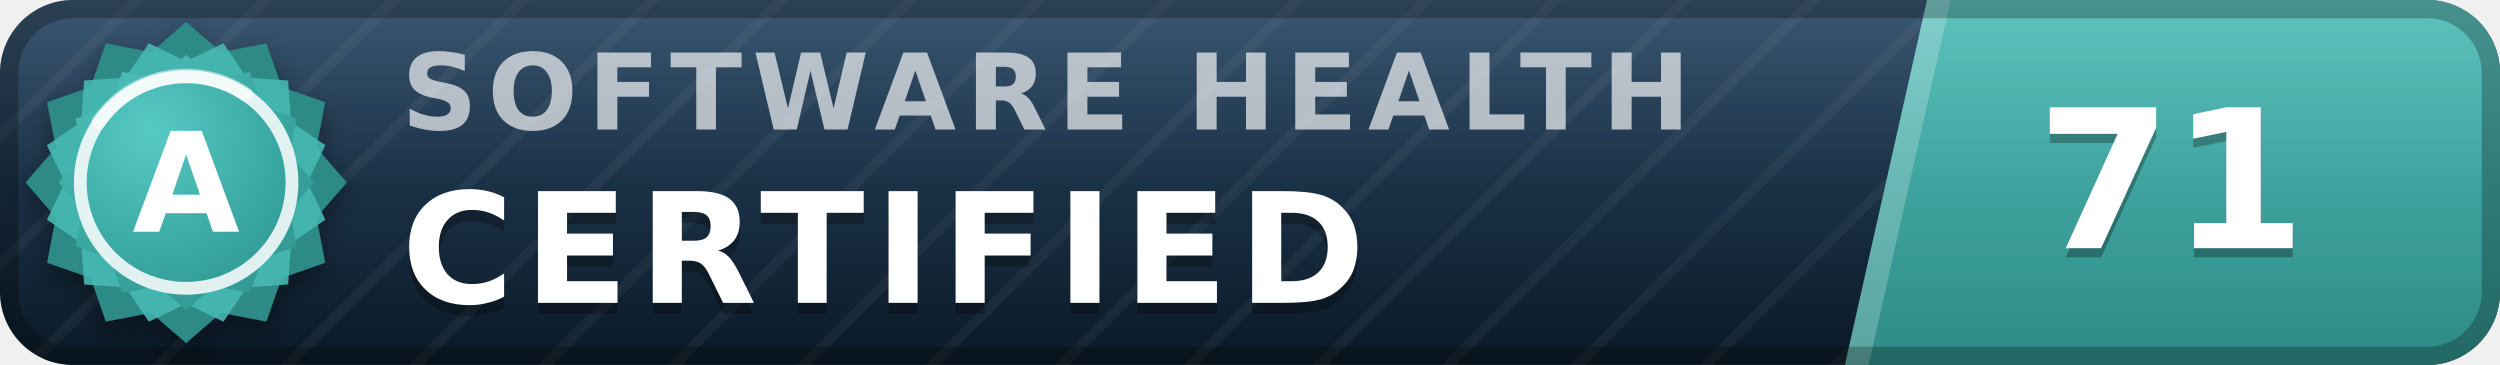
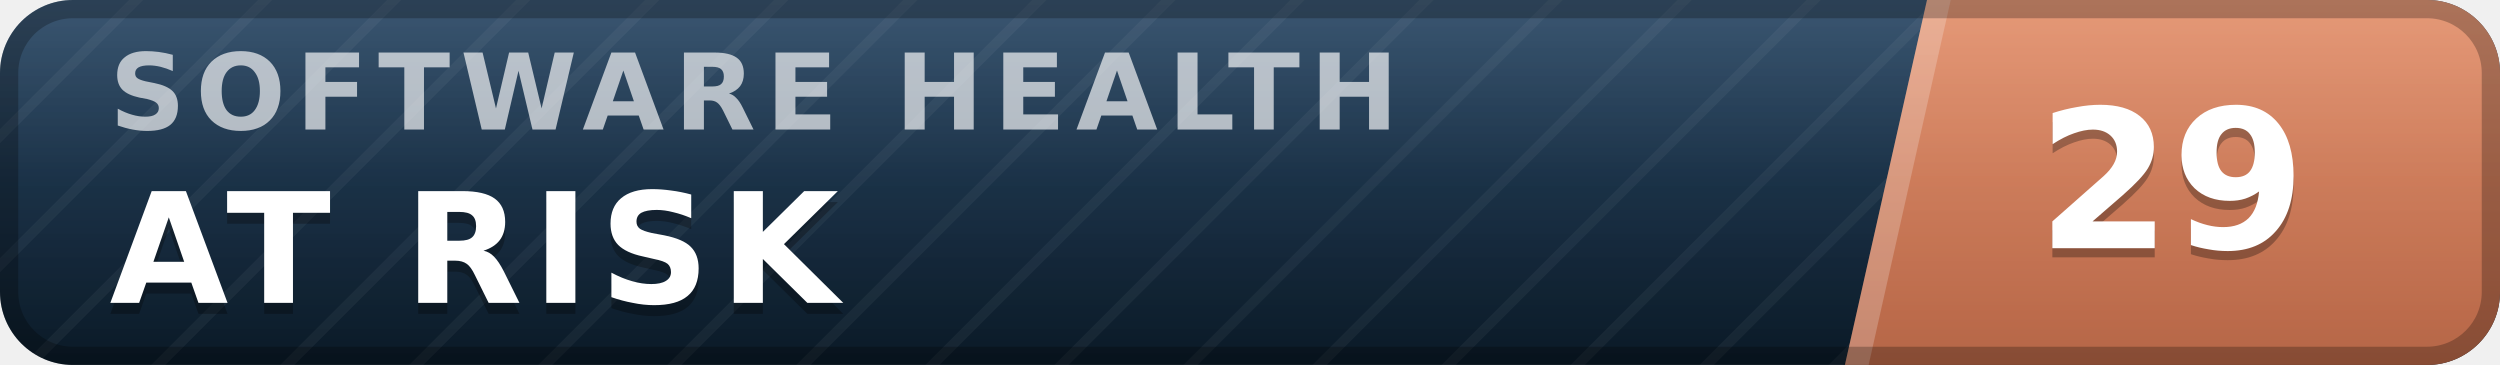
- <svg xmlns="http://www.w3.org/2000/svg" width="137" height="20" viewBox="0 0 137 20" role="img" aria-label="inspect.software software health index 71 of 100, certified (grade A)" font-family="Verdana,DejaVu Sans,Geneva,sans-serif">
+ <svg xmlns="http://www.w3.org/2000/svg" width="137" height="20" viewBox="0 0 137 20" role="img" aria-label="inspect.software software health index 29 of 100, at risk" font-family="Verdana,DejaVu Sans,Geneva,sans-serif">
  <defs>
    <linearGradient id="plate" x1="0" y1="0" x2="0" y2="1">
      <stop offset="0" stop-color="#1d3d5c" />
      <stop offset="1" stop-color="#0a1926" />
    </linearGradient>
    <linearGradient id="endplate" x1="0" y1="0" x2="0" y2="1">
-       <stop offset="0" stop-color="#46b8b3" />
-       <stop offset="1" stop-color="#2d8a86" />
+       <stop offset="0" stop-color="#e18a64" />
+       <stop offset="1" stop-color="#b56546" />
    </linearGradient>
    <linearGradient id="gloss" x1="0" y1="0" x2="0" y2="1">
      <stop offset="0" stop-color="#fff" stop-opacity=".13" />
      <stop offset=".5" stop-color="#fff" stop-opacity=".03" />
      <stop offset="1" stop-color="#fff" stop-opacity="0" />
    </linearGradient>
    <pattern id="guilloche" width="5" height="5" patternUnits="userSpaceOnUse" patternTransform="rotate(45)">
      <line x1="0" y1="0" x2="0" y2="5" stroke="#fff" stroke-opacity=".045" stroke-width="1.1" />
    </pattern>
    <clipPath id="rounded">
      <rect width="137" height="20" rx="4" />
    </clipPath>
-     <radialGradient id="sealFace" cx=".36" cy=".3" r=".95">
-       <stop offset="0" stop-color="#57c9c4" />
-       <stop offset=".55" stop-color="#38a6a1" />
-       <stop offset="1" stop-color="#2d8a86" />
-     </radialGradient>
-     <filter id="sealShadow" x="-40%" y="-40%" width="180%" height="180%">
-       <feDropShadow dx="0" dy="0.7" stdDeviation="0.7" flood-color="#000" flood-opacity="0.38" />
-     </filter>
  </defs>
  <g clip-path="url(#rounded)">
    <rect width="137" height="20" fill="url(#plate)" />
    <rect width="137" height="20" fill="url(#guilloche)" />
    <polygon points="105.6,0 137,0 137,20 101.1,20" fill="url(#endplate)" />
    <polygon points="105.6,0 106.9,0 102.4,20 101.1,20" fill="#fff" fill-opacity=".22" />
-     <text x="22.0" y="7.1" font-size="5.8" letter-spacing="0.55" fill="#fff" fill-opacity=".66" font-weight="bold" textLength="76.3" lengthAdjust="spacing">SOFTWARE HEALTH</text>
-     <text x="22.0" y="17.2" font-size="8.4" fill="#000" fill-opacity=".3" font-weight="bold" letter-spacing="0.55" textLength="57.7" lengthAdjust="spacing">CERTIFIED</text>
-     <text x="22.0" y="16.6" font-size="8.4" fill="#fff" font-weight="bold" letter-spacing="0.55" textLength="57.7" lengthAdjust="spacing">CERTIFIED</text>
-     <text x="119.0" y="14.1" font-size="10.6" fill="#000" fill-opacity=".3" font-weight="bold" text-anchor="middle">71</text>
-     <text x="119.0" y="13.6" font-size="10.6" fill="#fff" font-weight="bold" text-anchor="middle">71</text>
+     <text x="6.0" y="7.1" font-size="5.8" letter-spacing="0.55" fill="#fff" fill-opacity=".66" font-weight="bold" textLength="76.3" lengthAdjust="spacing">SOFTWARE HEALTH</text>
+     <text x="6.0" y="17.2" font-size="8.4" fill="#000" fill-opacity=".3" font-weight="bold" letter-spacing="0.55" textLength="43.3" lengthAdjust="spacing">AT RISK</text>
+     <text x="6.0" y="16.6" font-size="8.4" fill="#fff" font-weight="bold" letter-spacing="0.55" textLength="43.3" lengthAdjust="spacing">AT RISK</text>
+     <text x="119.0" y="14.1" font-size="10.6" fill="#000" fill-opacity=".3" font-weight="bold" text-anchor="middle">29</text>
+     <text x="119.0" y="13.6" font-size="10.6" fill="#fff" font-weight="bold" text-anchor="middle">29</text>
    <rect width="137" height="20" fill="url(#gloss)" />
  </g>
  <rect x=".5" y=".5" width="136" height="19" rx="3.5" fill="none" stroke="#000" stroke-opacity=".25" />
-   <g filter="url(#sealShadow)">
-     <path d="M10.20 1.20 L12.11 2.86 L14.60 2.38 L15.43 4.77 L17.82 5.60 L17.34 8.09 L19.00 10.00 L17.34 11.91 L17.82 14.40 L15.43 15.23 L14.60 17.62 L12.11 17.14 L10.20 18.80 L8.29 17.14 L5.80 17.62 L4.97 15.23 L2.58 14.40 L3.06 11.91 L1.40 10.00 L3.06 8.09 L2.58 5.60 L4.97 4.77 L5.80 2.38 L8.29 2.86 L10.20 1.20 Z" fill="#2d8a86" />
-   </g>
-   <path d="M12.24 2.37 L13.52 4.25 L15.79 4.41 L15.95 6.68 L17.83 7.96 L16.84 10.00 L17.83 12.04 L15.95 13.32 L15.79 15.59 L13.52 15.75 L12.24 17.63 L10.20 16.64 L8.16 17.63 L6.88 15.75 L4.61 15.59 L4.45 13.32 L2.57 12.04 L3.56 10.00 L2.57 7.96 L4.45 6.68 L4.61 4.41 L6.88 4.25 L8.16 2.37 L10.20 3.36 L12.24 2.37 Z" fill="#46b8b3" fill-opacity=".9" />
-   <path d="M10.20 3.00 L11.72 4.32 L13.70 3.94 L14.36 5.84 L16.26 6.50 L15.88 8.48 L17.20 10.00 L15.88 11.52 L16.26 13.50 L14.36 14.16 L13.70 16.06 L11.72 15.68 L10.20 17.00 L8.68 15.68 L6.70 16.06 L6.04 14.16 L4.14 13.50 L4.52 11.52 L3.20 10.00 L4.52 8.48 L4.14 6.50 L6.04 5.84 L6.70 3.94 L8.68 4.32 L10.20 3.00 Z" fill="url(#sealFace)" />
-   <circle cx="10.2" cy="10.0" r="5.8" fill="none" stroke="#fff" stroke-opacity=".85" stroke-width=".7" />
-   <path d="M5.4 6.7 A5.8 5.8 0 0 1 13.5 5.2" stroke="#fff" stroke-opacity=".5" stroke-width=".8" fill="none" stroke-linecap="round" />
-   <text x="10.2" y="12.7" font-size="7.6" fill="#fff" font-weight="bold" text-anchor="middle" letter-spacing=".2">A</text>
</svg>
